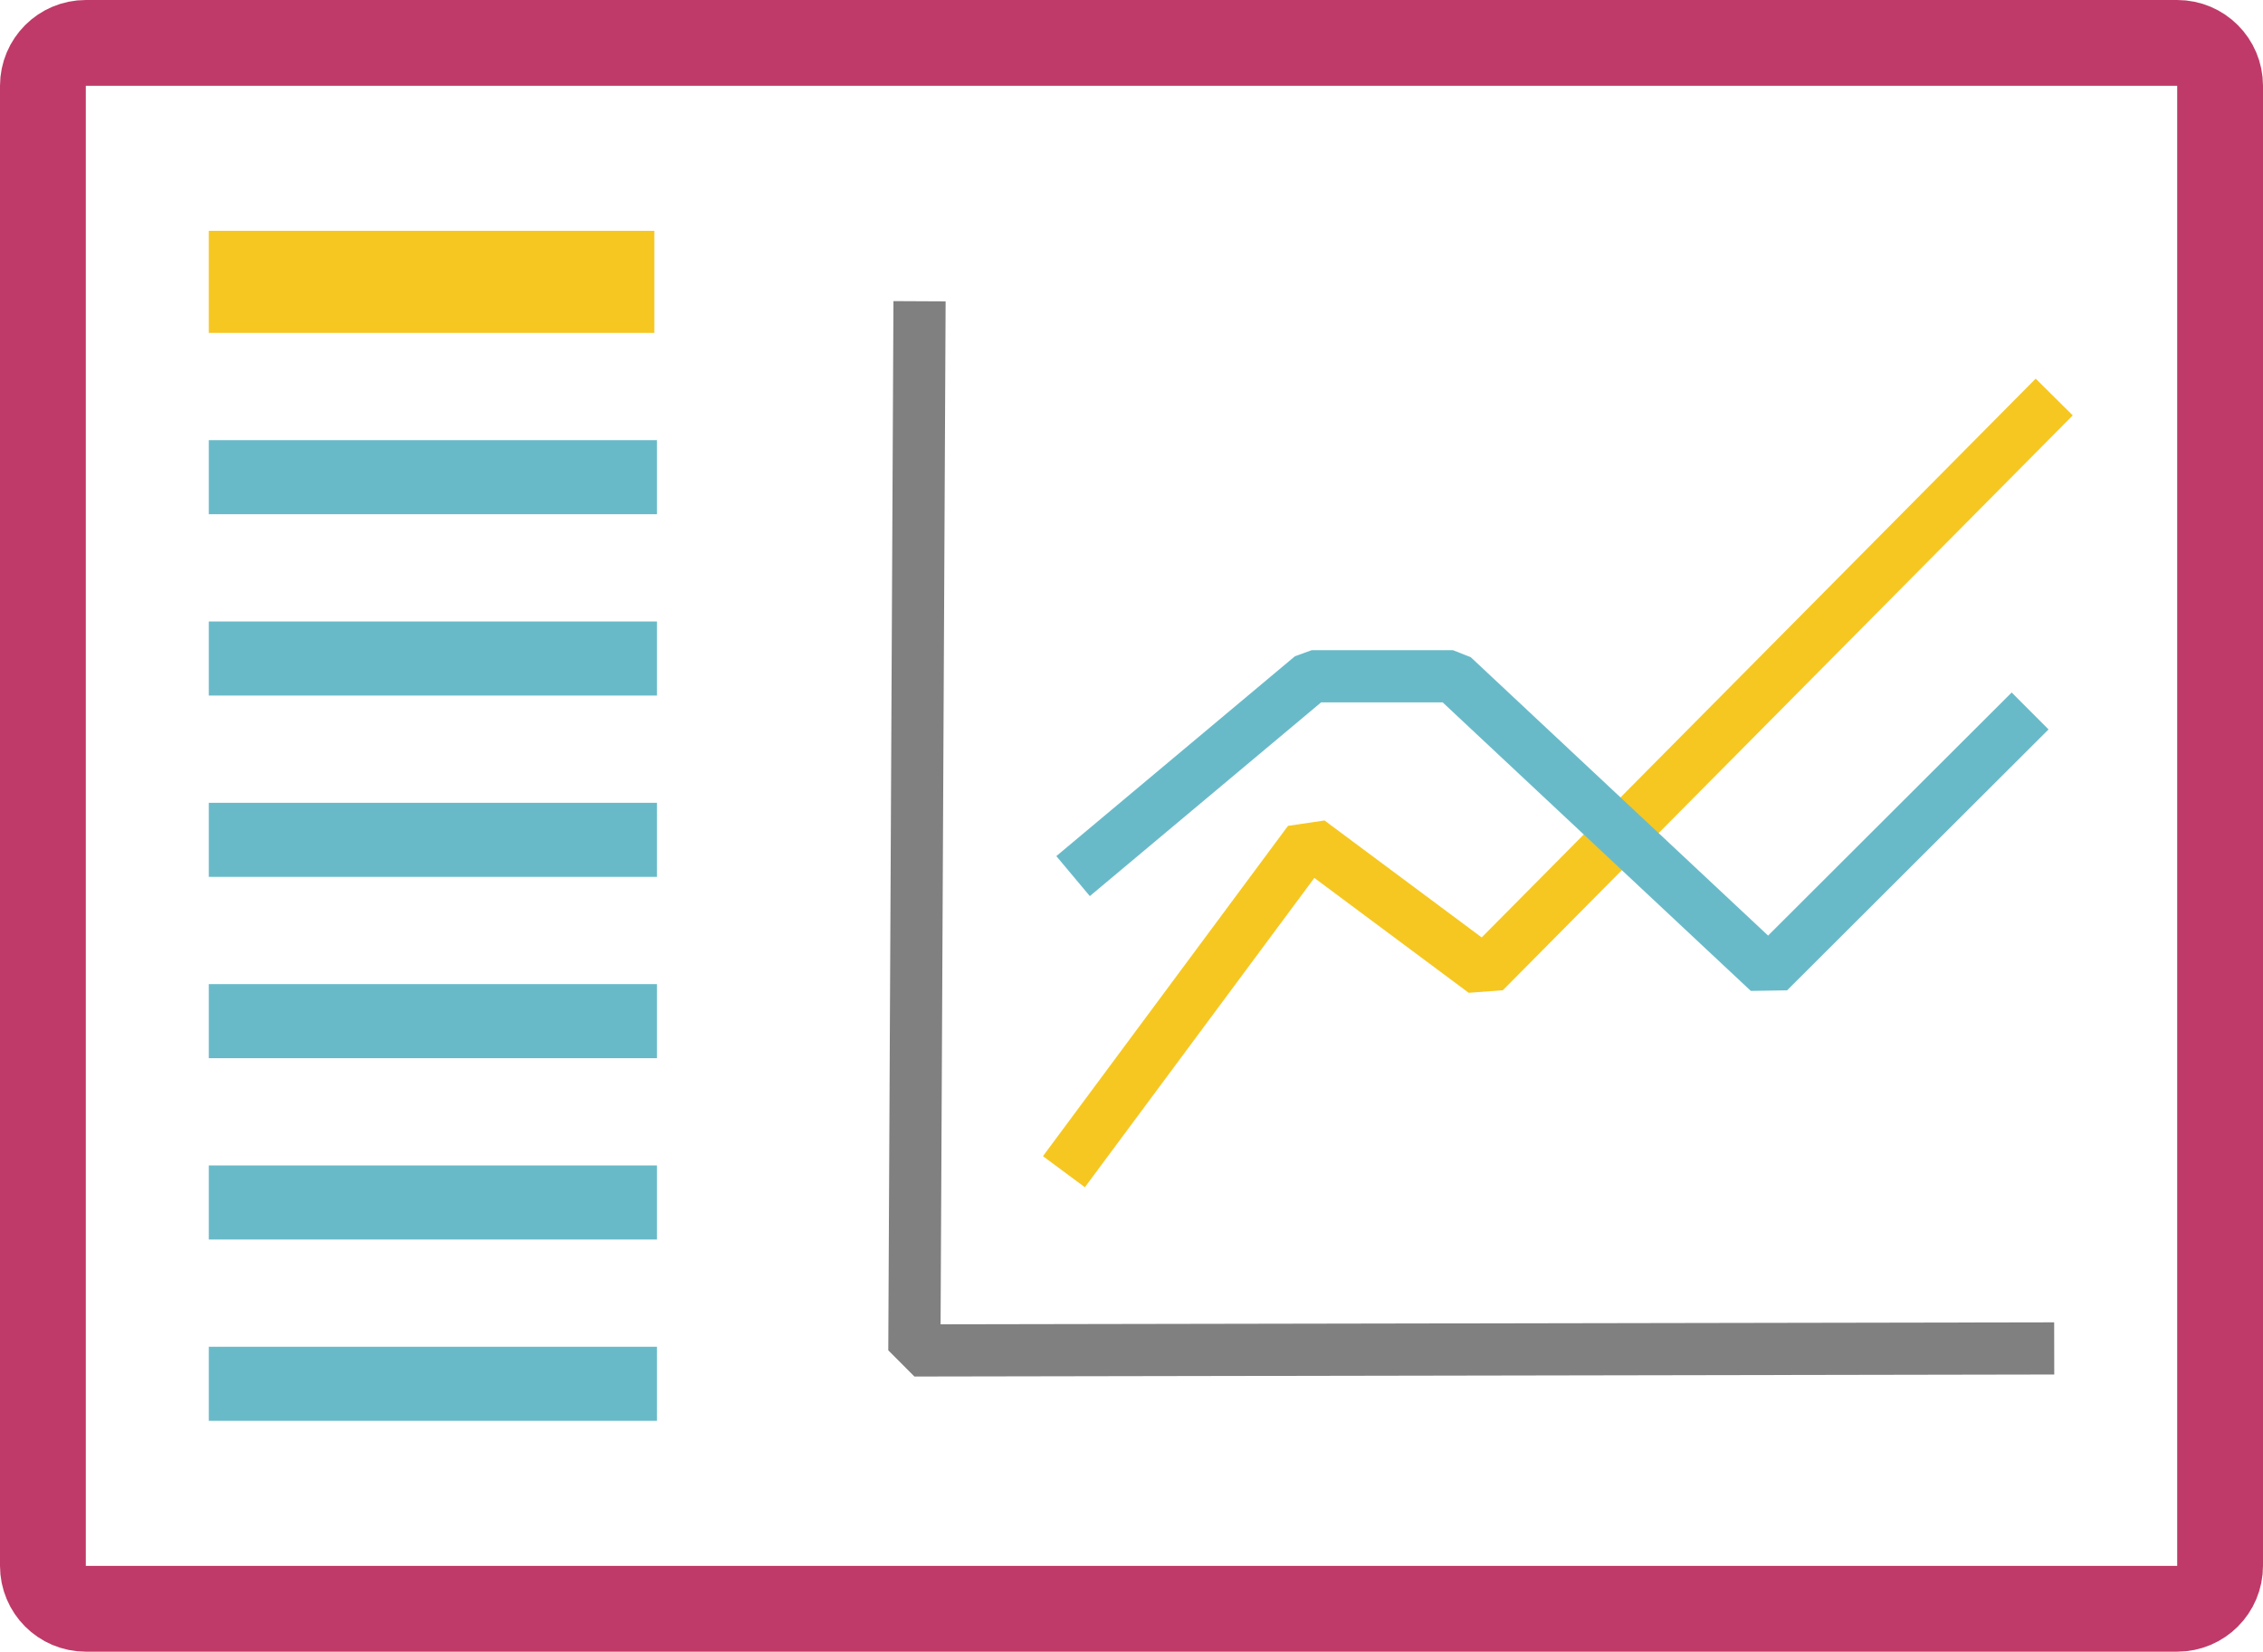
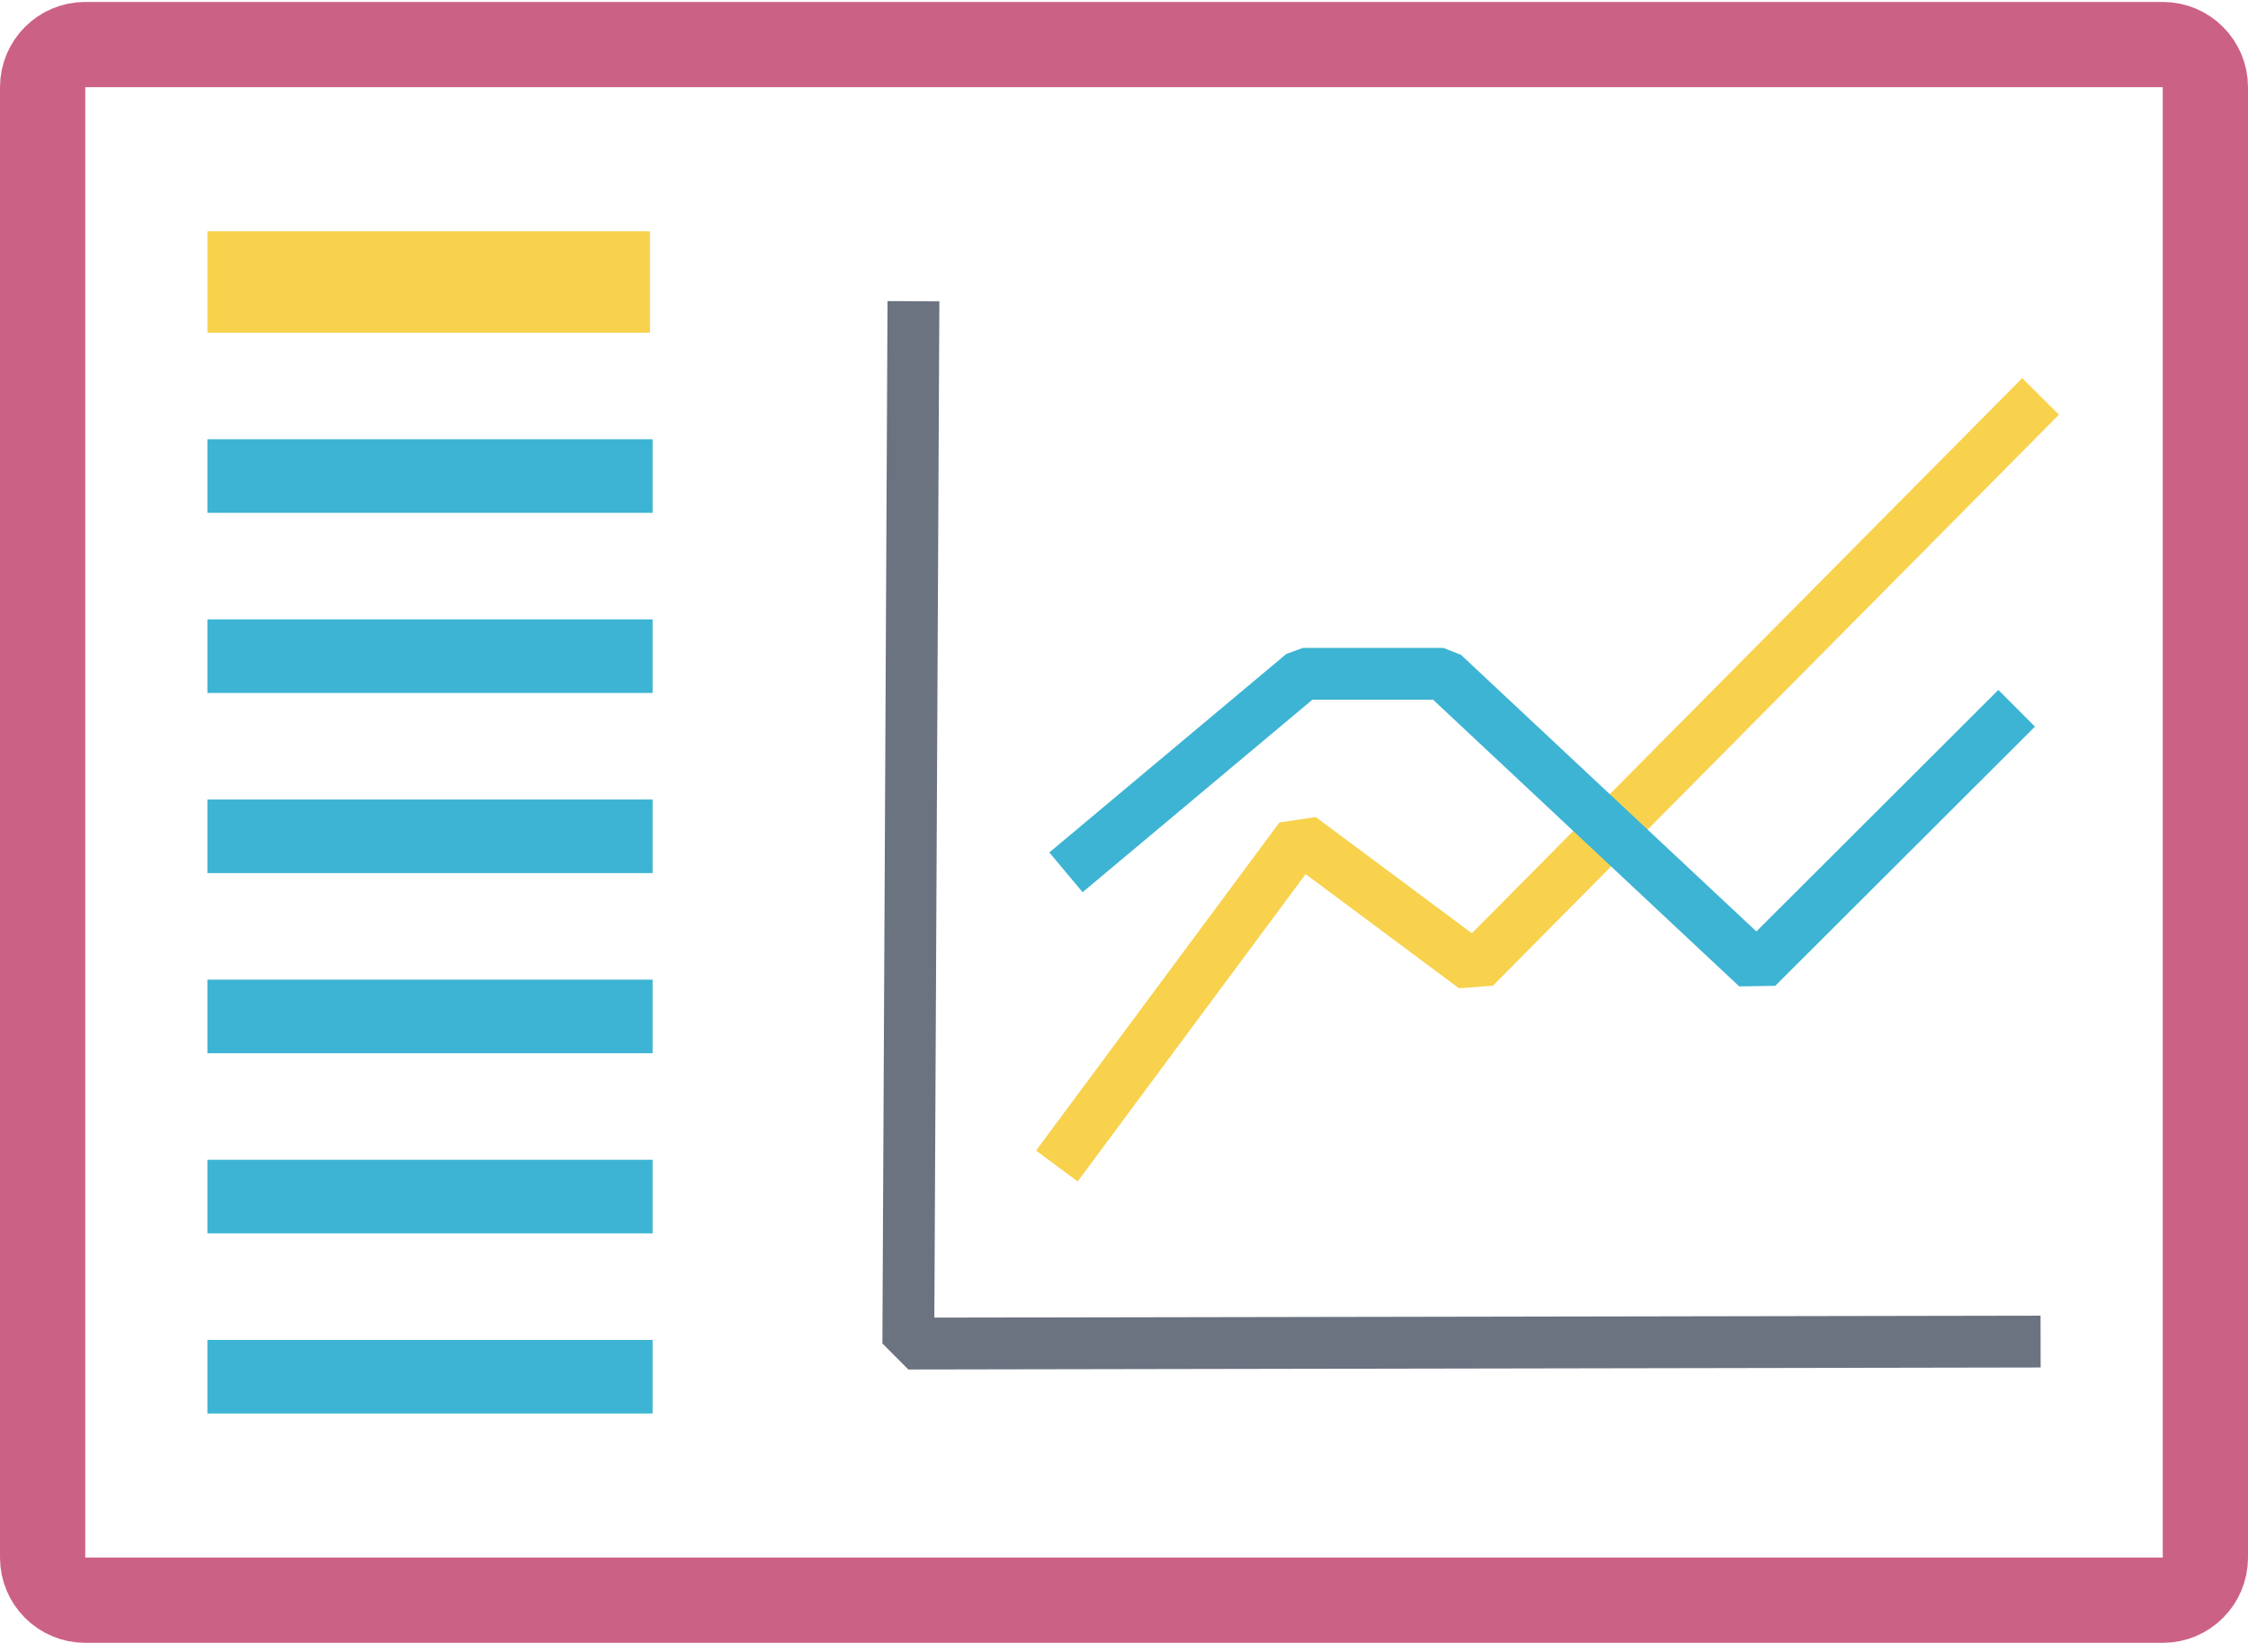
- <svg xmlns="http://www.w3.org/2000/svg" width="211" height="154" viewBox="0 0 211 154" fill="none">
-   <rect x="4" y="4" width="203" height="146" rx="4" stroke="#BF3A68" stroke-width="8" />
-   <path d="M61.008 21.524H19.467V31.039H61.008V21.524Z" fill="#F6C721" />
-   <path d="M61.255 41.039H19.467V47.946H61.255V41.039Z" fill="#69BAC9" />
-   <path d="M61.255 57.946H19.467V64.852H61.255V57.946Z" fill="#69BAC9" />
-   <path d="M61.255 74.852H19.467V81.758H61.255V74.852Z" fill="#69BAC9" />
-   <path d="M61.255 91.758H19.467V98.664H61.255V91.758Z" fill="#69BAC9" />
-   <path d="M61.255 108.664H19.467V115.57H61.255V108.664Z" fill="#69BAC9" />
-   <path d="M61.255 125.57H19.467V132.476H61.255V125.57Z" fill="#69BAC9" />
-   <path d="M85.737 28.087L85.255 125.913L191.533 125.725" stroke="#808080" stroke-width="4.865" stroke-miterlimit="1.5" stroke-linejoin="bevel" />
-   <path d="M99.198 109.248L122.045 78.451L138.394 90.616L191.533 37.017" stroke="#F6C721" stroke-width="4.865" stroke-miterlimit="1.5" stroke-linejoin="bevel" />
-   <path d="M100.053 81.686L122.299 63.054H135.472L164.909 90.616L189.285 66.289" stroke="#69BAC9" stroke-width="4.865" stroke-miterlimit="1.5" stroke-linejoin="bevel" />
+ <svg xmlns="http://www.w3.org/2000/svg" width="211" height="155" viewBox="0 0 211 155" fill="none">
+   <rect x="4" y="4.183" width="203" height="146" rx="4" stroke="#CC6186" stroke-width="8" />
+   <path d="M61.008 21.707H19.467V31.223H61.008V21.707Z" fill="#F8D24D" />
+   <path d="M61.255 41.223H19.467V48.129H61.255V41.223Z" fill="#3DB4D3" />
+   <path d="M61.255 58.129H19.467V65.035H61.255V58.129Z" fill="#3DB4D3" />
+   <path d="M61.255 75.035H19.467V81.941H61.255V75.035Z" fill="#3DB4D3" />
+   <path d="M61.255 91.941H19.467V98.847H61.255V91.941Z" fill="#3DB4D3" />
+   <path d="M61.255 108.847H19.467V115.753H61.255V108.847Z" fill="#3DB4D3" />
+   <path d="M61.255 125.753H19.467V132.659H61.255V125.753Z" fill="#3DB4D3" />
+   <path d="M85.737 28.27L85.255 126.097L191.533 125.908" stroke="#6B7280" stroke-width="4.865" stroke-miterlimit="1.5" stroke-linejoin="bevel" />
+   <path d="M99.198 109.432L122.045 78.634L138.394 90.8L191.533 37.201" stroke="#F8D24D" stroke-width="4.865" stroke-miterlimit="1.5" stroke-linejoin="bevel" />
+   <path d="M100.053 81.869L122.299 63.237H135.472L164.909 90.8L189.285 66.473" stroke="#3DB4D3" stroke-width="4.865" stroke-miterlimit="1.5" stroke-linejoin="bevel" />
</svg>
